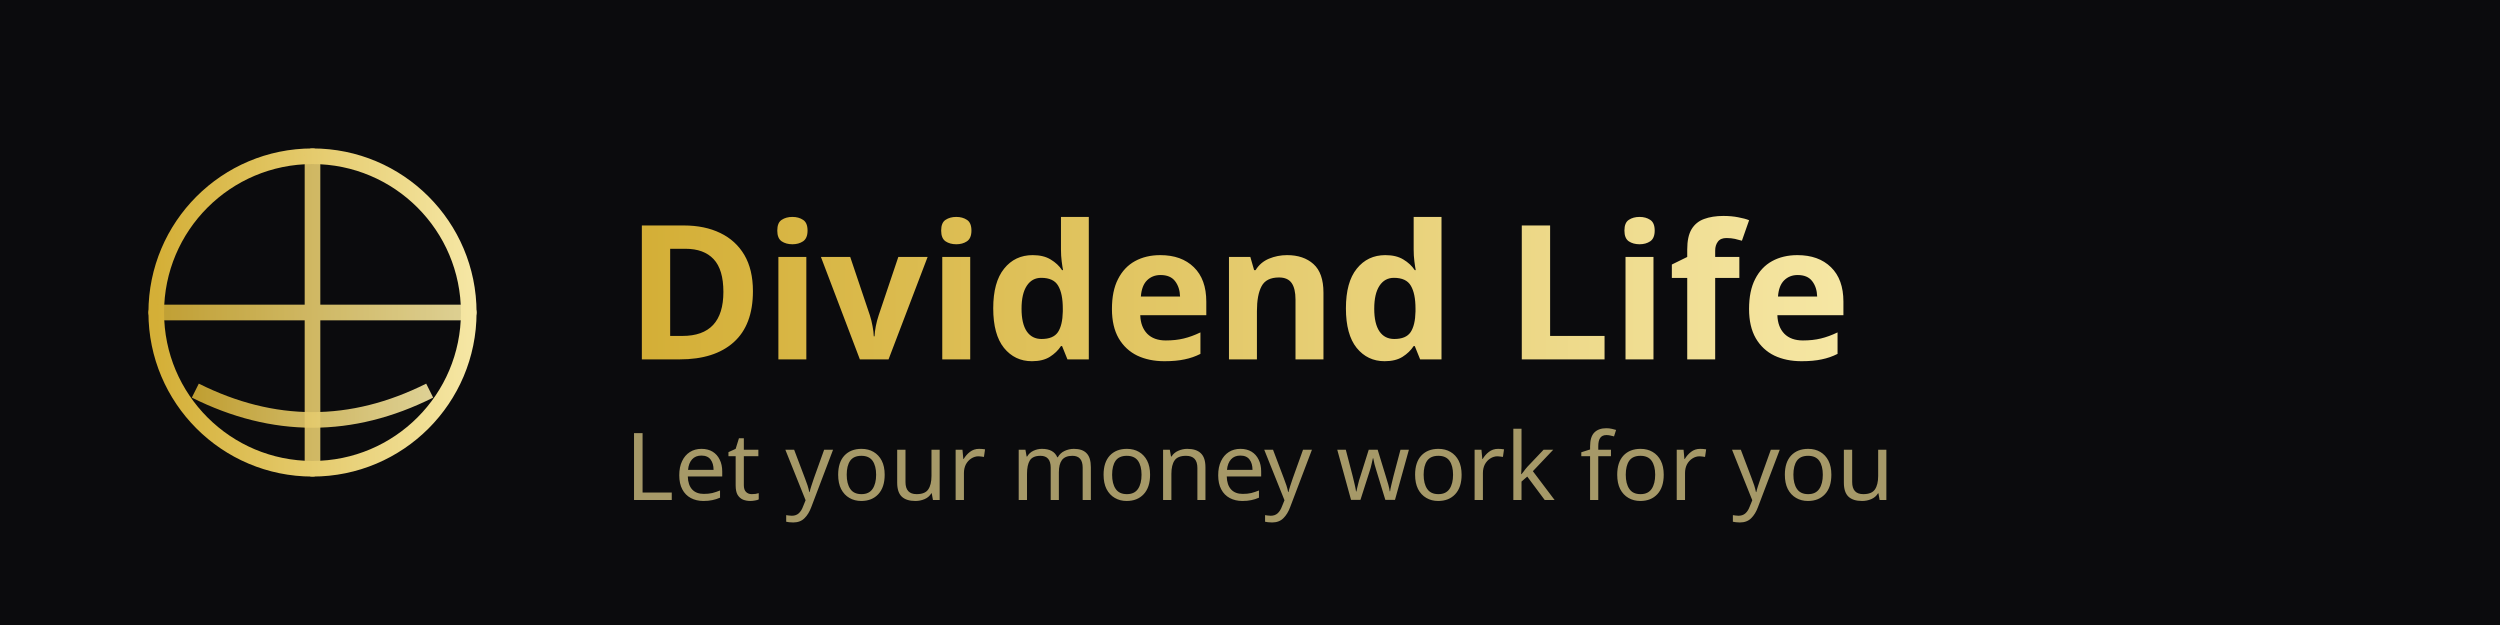
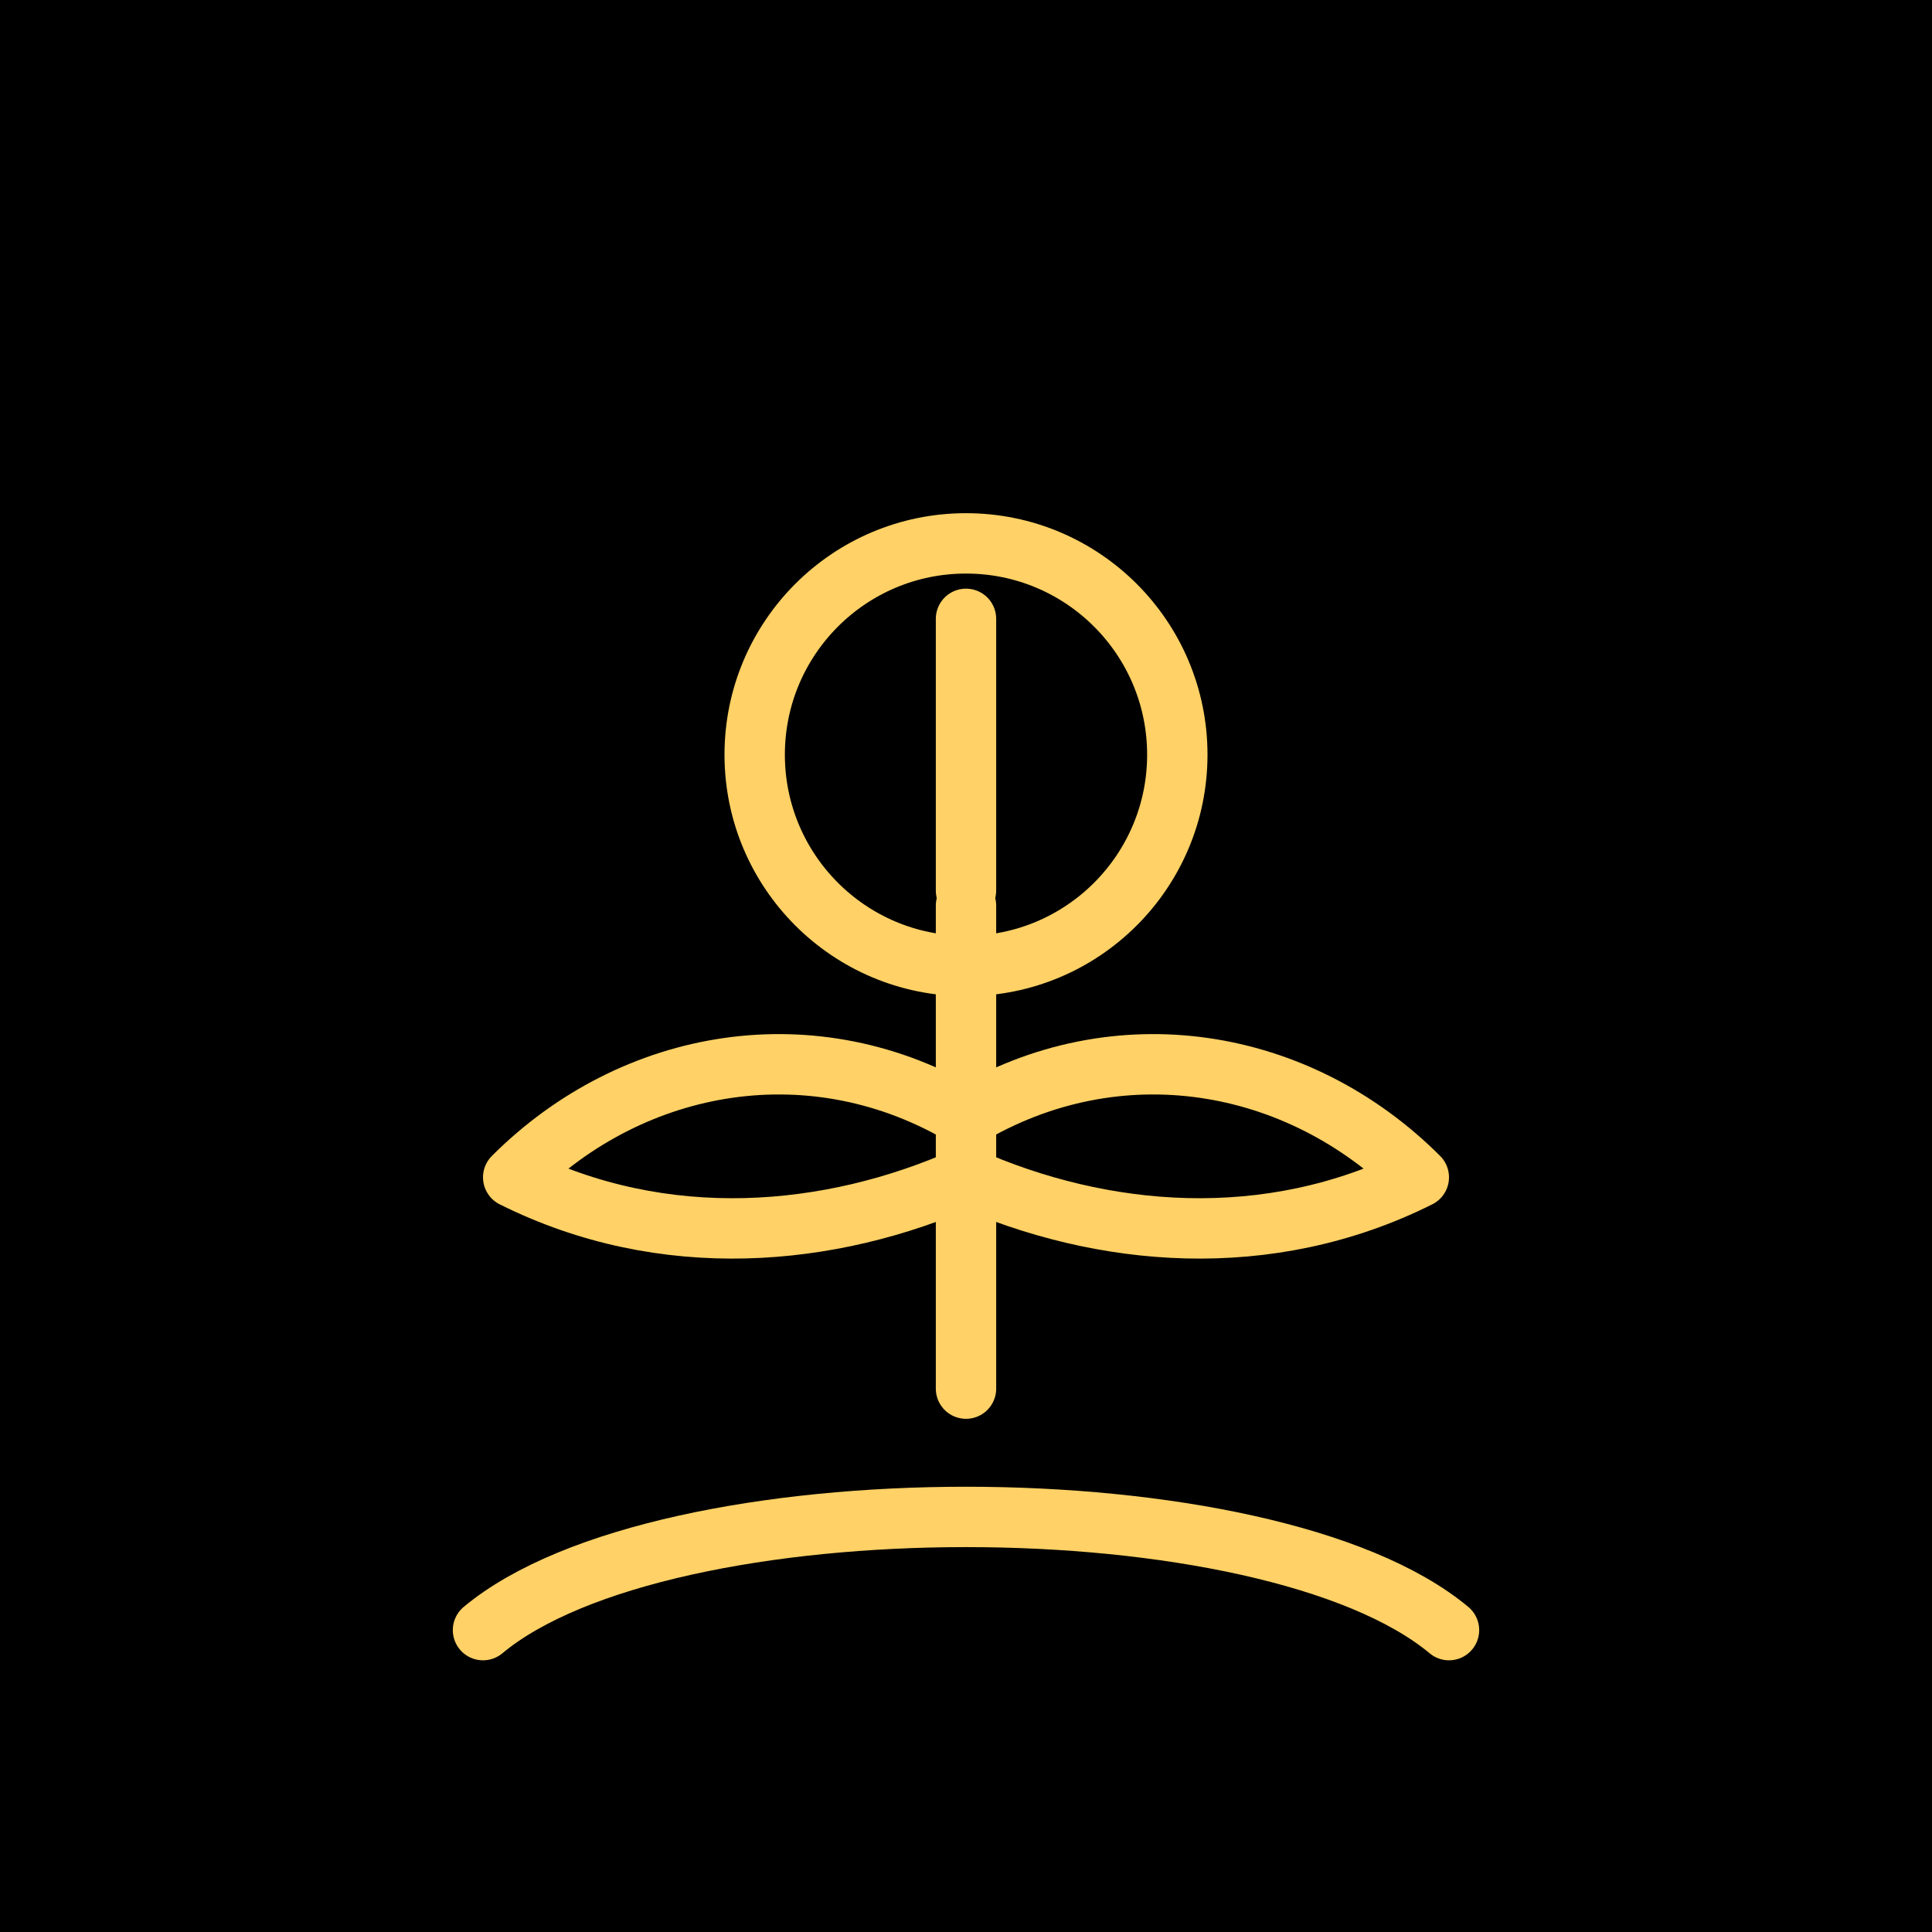
- <svg xmlns="http://www.w3.org/2000/svg" width="320" height="80" viewBox="0 0 320 80">
-   <defs>
-     <linearGradient id="gold" x1="0" x2="1">
-       <stop offset="0%" stop-color="#D4AF37" />
-       <stop offset="100%" stop-color="#F5E6A3" />
-     </linearGradient>
-   </defs>
-   <rect x="0" y="0" width="320" height="80" fill="#0B0B0D" />
-   <circle cx="40" cy="40" r="20" fill="none" stroke="url(#gold)" stroke-width="2" />
-   <path d="M40 20 L40 60 M20 40 L60 40" stroke="url(#gold)" stroke-width="2" stroke-linecap="round" opacity="0.9" />
-   <path d="M25 50 C35 55, 45 55, 55 50" stroke="url(#gold)" stroke-width="2" fill="none" opacity="0.9" />
-   <text x="80" y="46" fill="url(#gold)" font-family="Poppins, Montserrat, system-ui" font-size="24" font-weight="600">
-     Dividend Life
-   </text>
-   <text x="80" y="64" fill="#B7A972" font-family="Poppins, Montserrat, system-ui" font-size="12" opacity="0.9">
-     Let your money work for you
-   </text>
+ <svg xmlns="http://www.w3.org/2000/svg" viewBox="0 0 512 512">
+   <rect width="100%" height="100%" fill="#000000" />
+   <g fill="none" stroke="#FFD166" stroke-width="16" stroke-linecap="round" stroke-linejoin="round">
+     <path d="M128 432c48-40 208-40 256 0" />
+     <path d="M256 368V240" />
+     <path d="M256 296              C 216 272, 168 280, 136 312              C 176 332, 220 328, 256 312" />
+     <path d="M256 296              C 296 272, 344 280, 376 312              C 336 332, 292 328, 256 312" />
+     <circle cx="256" cy="200" r="56" />
+     <path d="M256 164v72" />
+   </g>
</svg>
